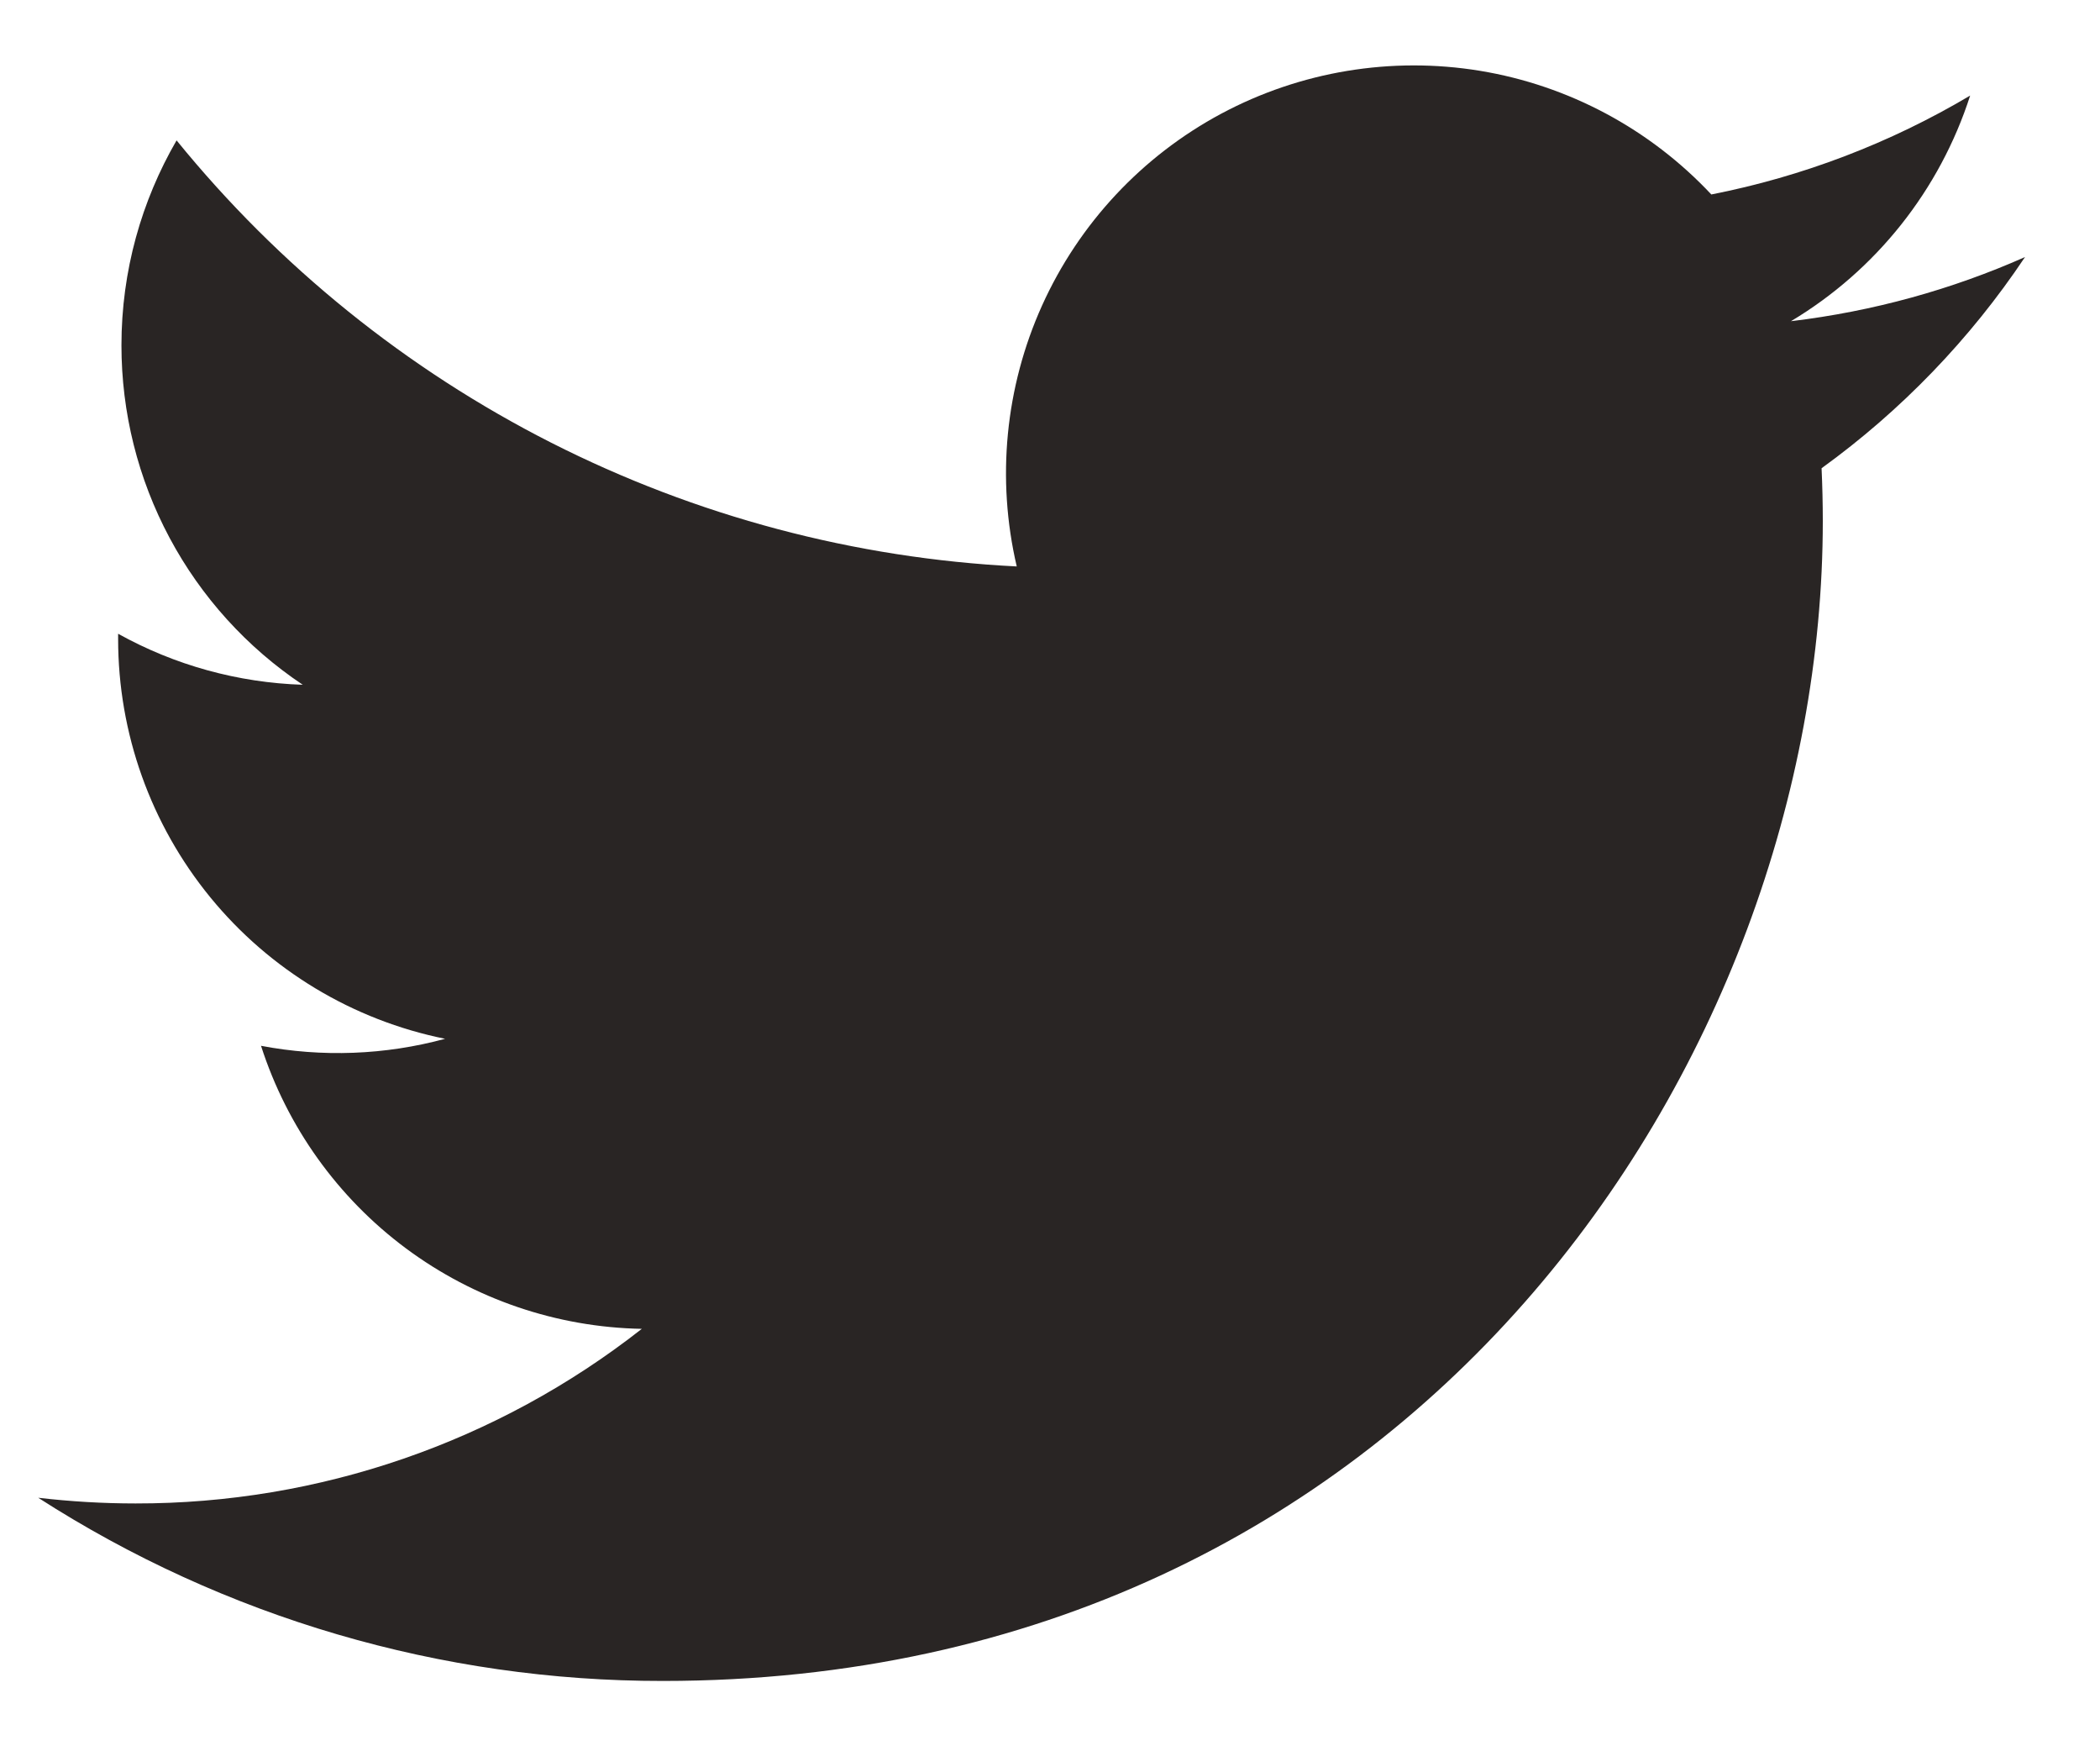
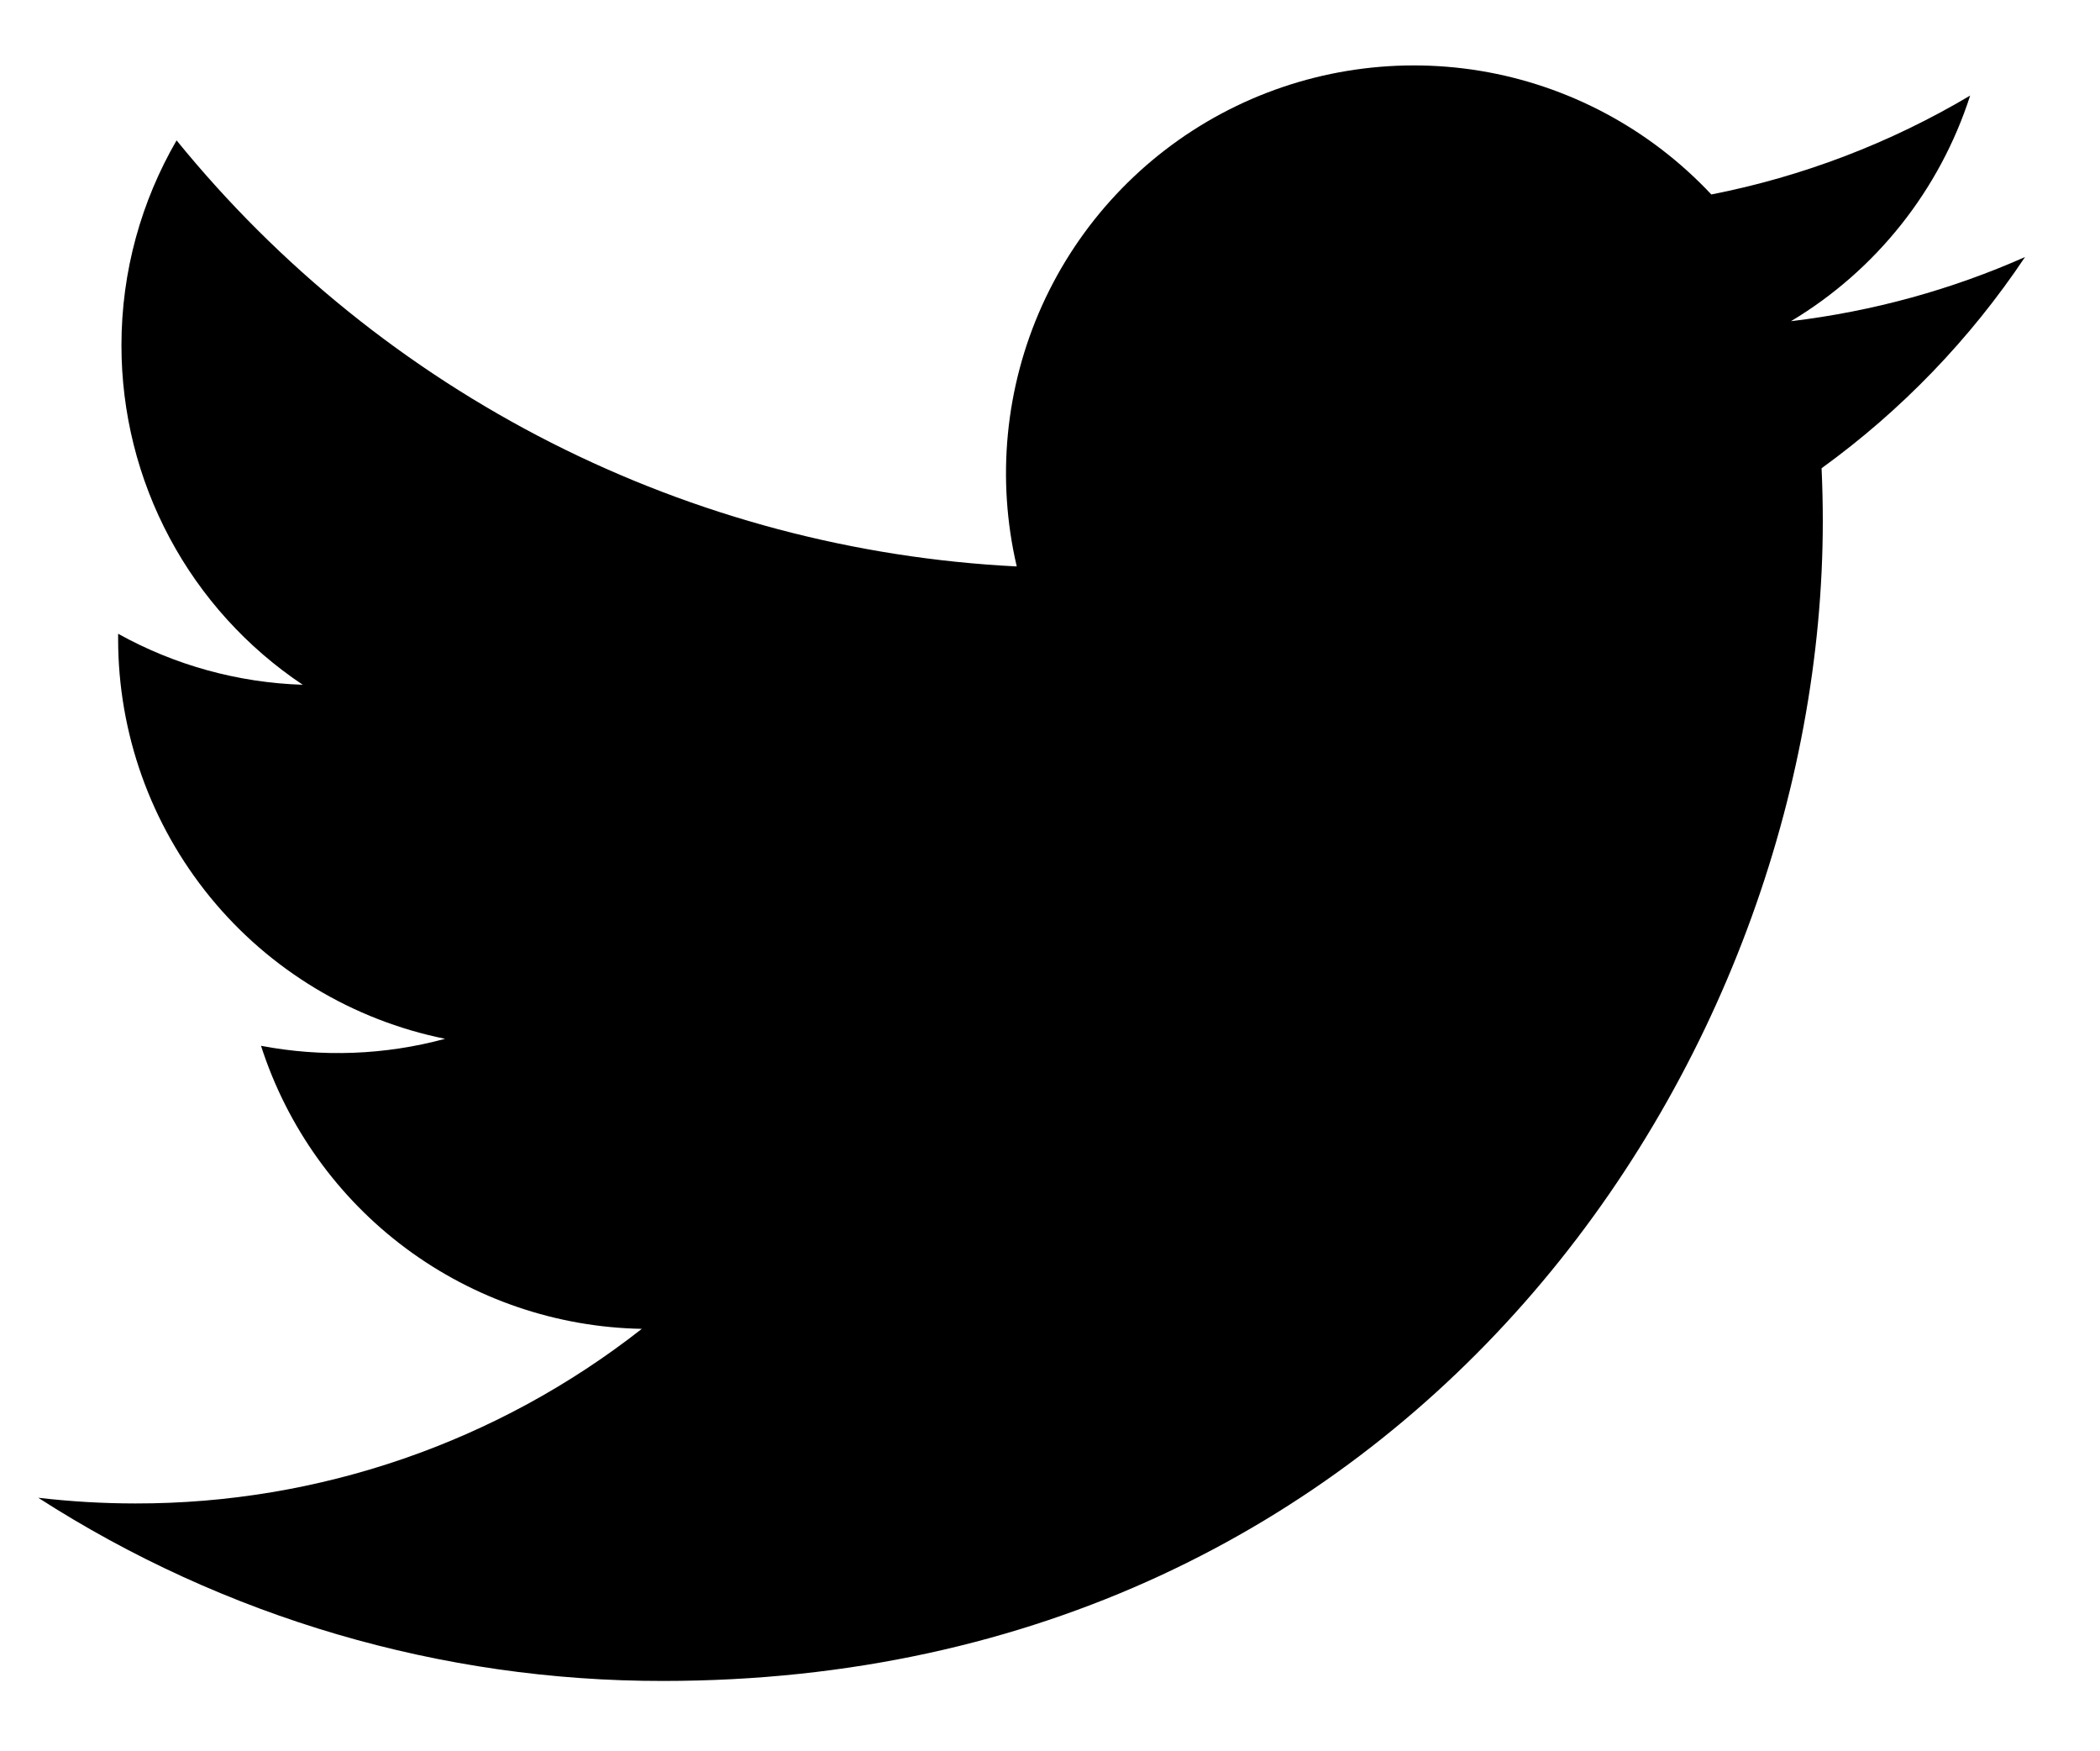
- <svg xmlns="http://www.w3.org/2000/svg" width="24" height="20" viewBox="0 0 24 20" fill="none">
-   <path d="M23.143 2.937C22.308 3.307 21.411 3.557 20.468 3.67C21.441 3.088 22.169 2.171 22.516 1.092C21.602 1.635 20.601 2.017 19.558 2.222C18.856 1.473 17.927 0.976 16.914 0.809C15.902 0.643 14.862 0.815 13.957 1.299C13.052 1.784 12.333 2.553 11.91 3.489C11.488 4.424 11.386 5.473 11.62 6.472C9.768 6.379 7.956 5.898 6.301 5.059C4.647 4.22 3.188 3.043 2.018 1.604C1.618 2.294 1.388 3.094 1.388 3.946C1.388 4.713 1.576 5.468 1.938 6.145C2.299 6.821 2.822 7.398 3.46 7.824C2.72 7.8 1.997 7.601 1.35 7.241V7.301C1.35 8.377 1.722 9.419 2.403 10.252C3.084 11.085 4.033 11.656 5.087 11.869C4.401 12.055 3.681 12.082 2.983 11.949C3.281 12.875 3.86 13.684 4.64 14.264C5.421 14.844 6.363 15.165 7.335 15.183C5.685 16.478 3.647 17.181 1.549 17.178C1.177 17.178 0.806 17.156 0.437 17.113C2.566 18.482 5.045 19.209 7.577 19.206C16.147 19.206 20.832 12.108 20.832 5.952C20.832 5.752 20.827 5.55 20.818 5.35C21.729 4.691 22.516 3.875 23.141 2.94L23.143 2.937V2.937Z" fill="#292524" />
+ <svg xmlns="http://www.w3.org/2000/svg" width="24" height="20" viewBox="0 0 24 20" fill="currentColor">
+   <path d="M23.143 2.937C22.308 3.307 21.411 3.557 20.468 3.67C21.441 3.088 22.169 2.171 22.516 1.092C21.602 1.635 20.601 2.017 19.558 2.222C18.856 1.473 17.927 0.976 16.914 0.809C15.902 0.643 14.862 0.815 13.957 1.299C13.052 1.784 12.333 2.553 11.91 3.489C11.488 4.424 11.386 5.473 11.62 6.472C9.768 6.379 7.956 5.898 6.301 5.059C4.647 4.22 3.188 3.043 2.018 1.604C1.618 2.294 1.388 3.094 1.388 3.946C1.388 4.713 1.576 5.468 1.938 6.145C2.299 6.821 2.822 7.398 3.46 7.824C2.72 7.8 1.997 7.601 1.35 7.241V7.301C1.35 8.377 1.722 9.419 2.403 10.252C3.084 11.085 4.033 11.656 5.087 11.869C4.401 12.055 3.681 12.082 2.983 11.949C3.281 12.875 3.86 13.684 4.64 14.264C5.421 14.844 6.363 15.165 7.335 15.183C5.685 16.478 3.647 17.181 1.549 17.178C1.177 17.178 0.806 17.156 0.437 17.113C2.566 18.482 5.045 19.209 7.577 19.206C16.147 19.206 20.832 12.108 20.832 5.952C20.832 5.752 20.827 5.55 20.818 5.35C21.729 4.691 22.516 3.875 23.141 2.94L23.143 2.937V2.937Z" fill="currentColor" />
</svg>
